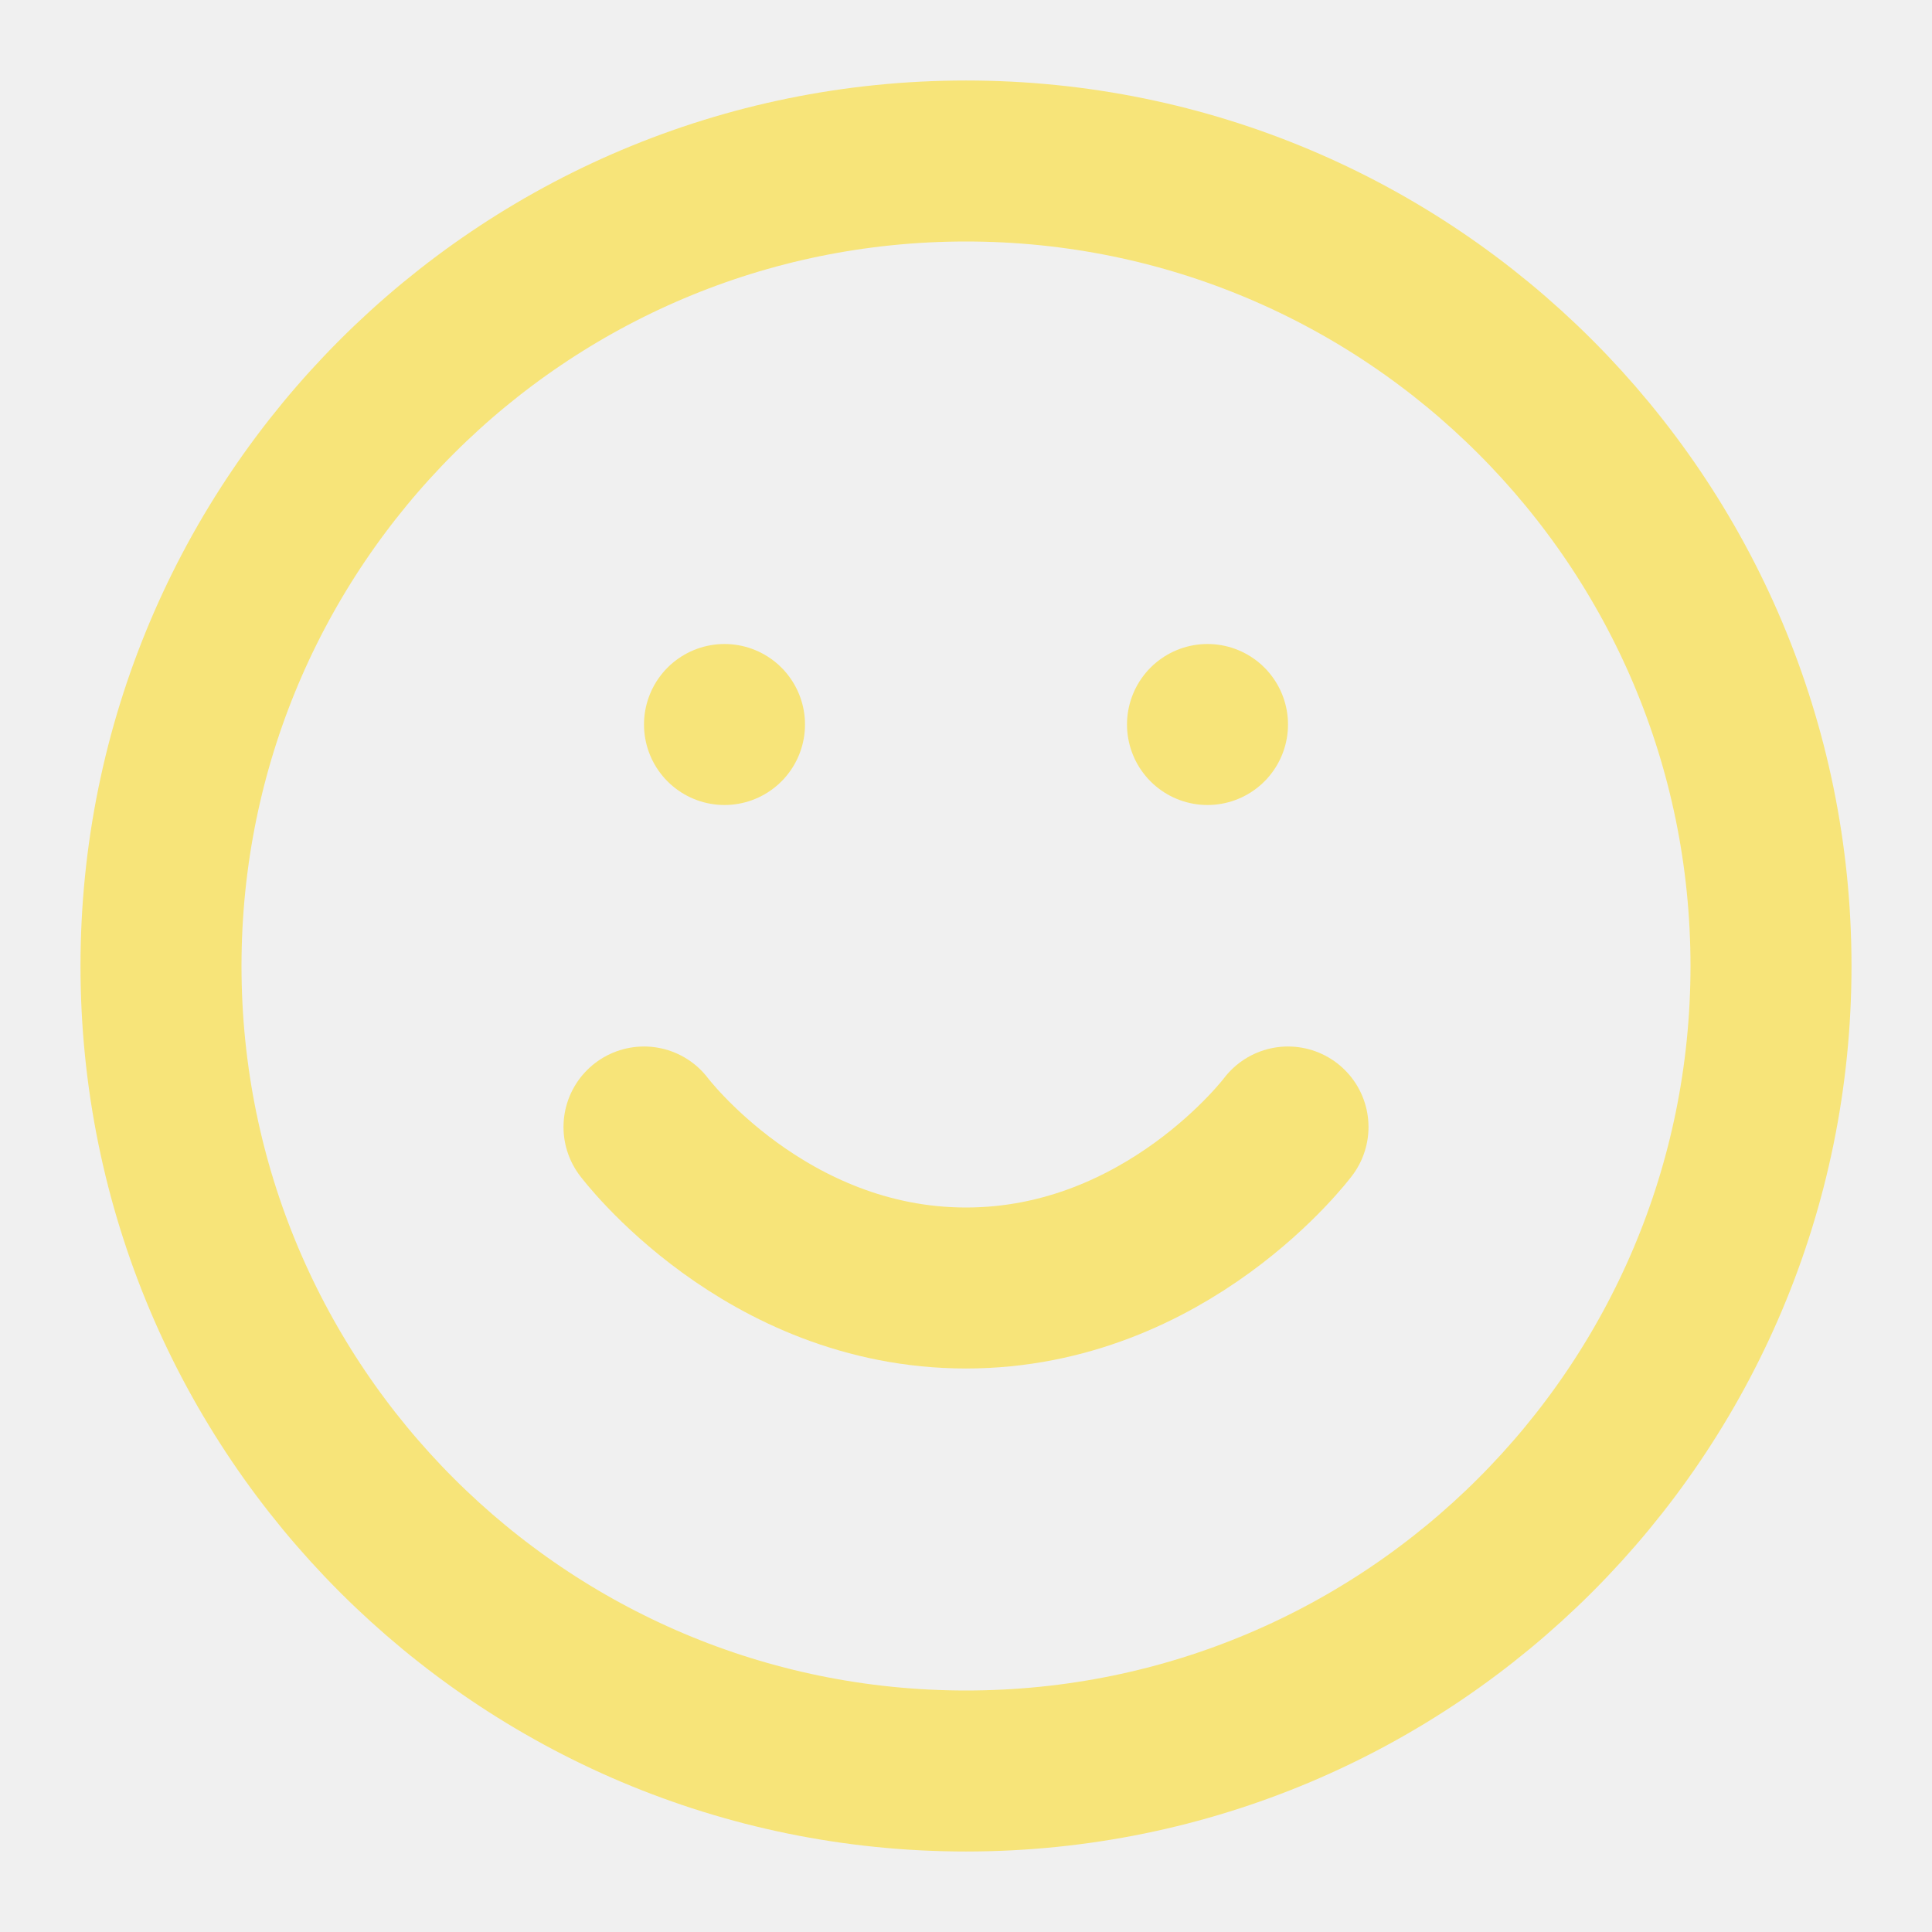
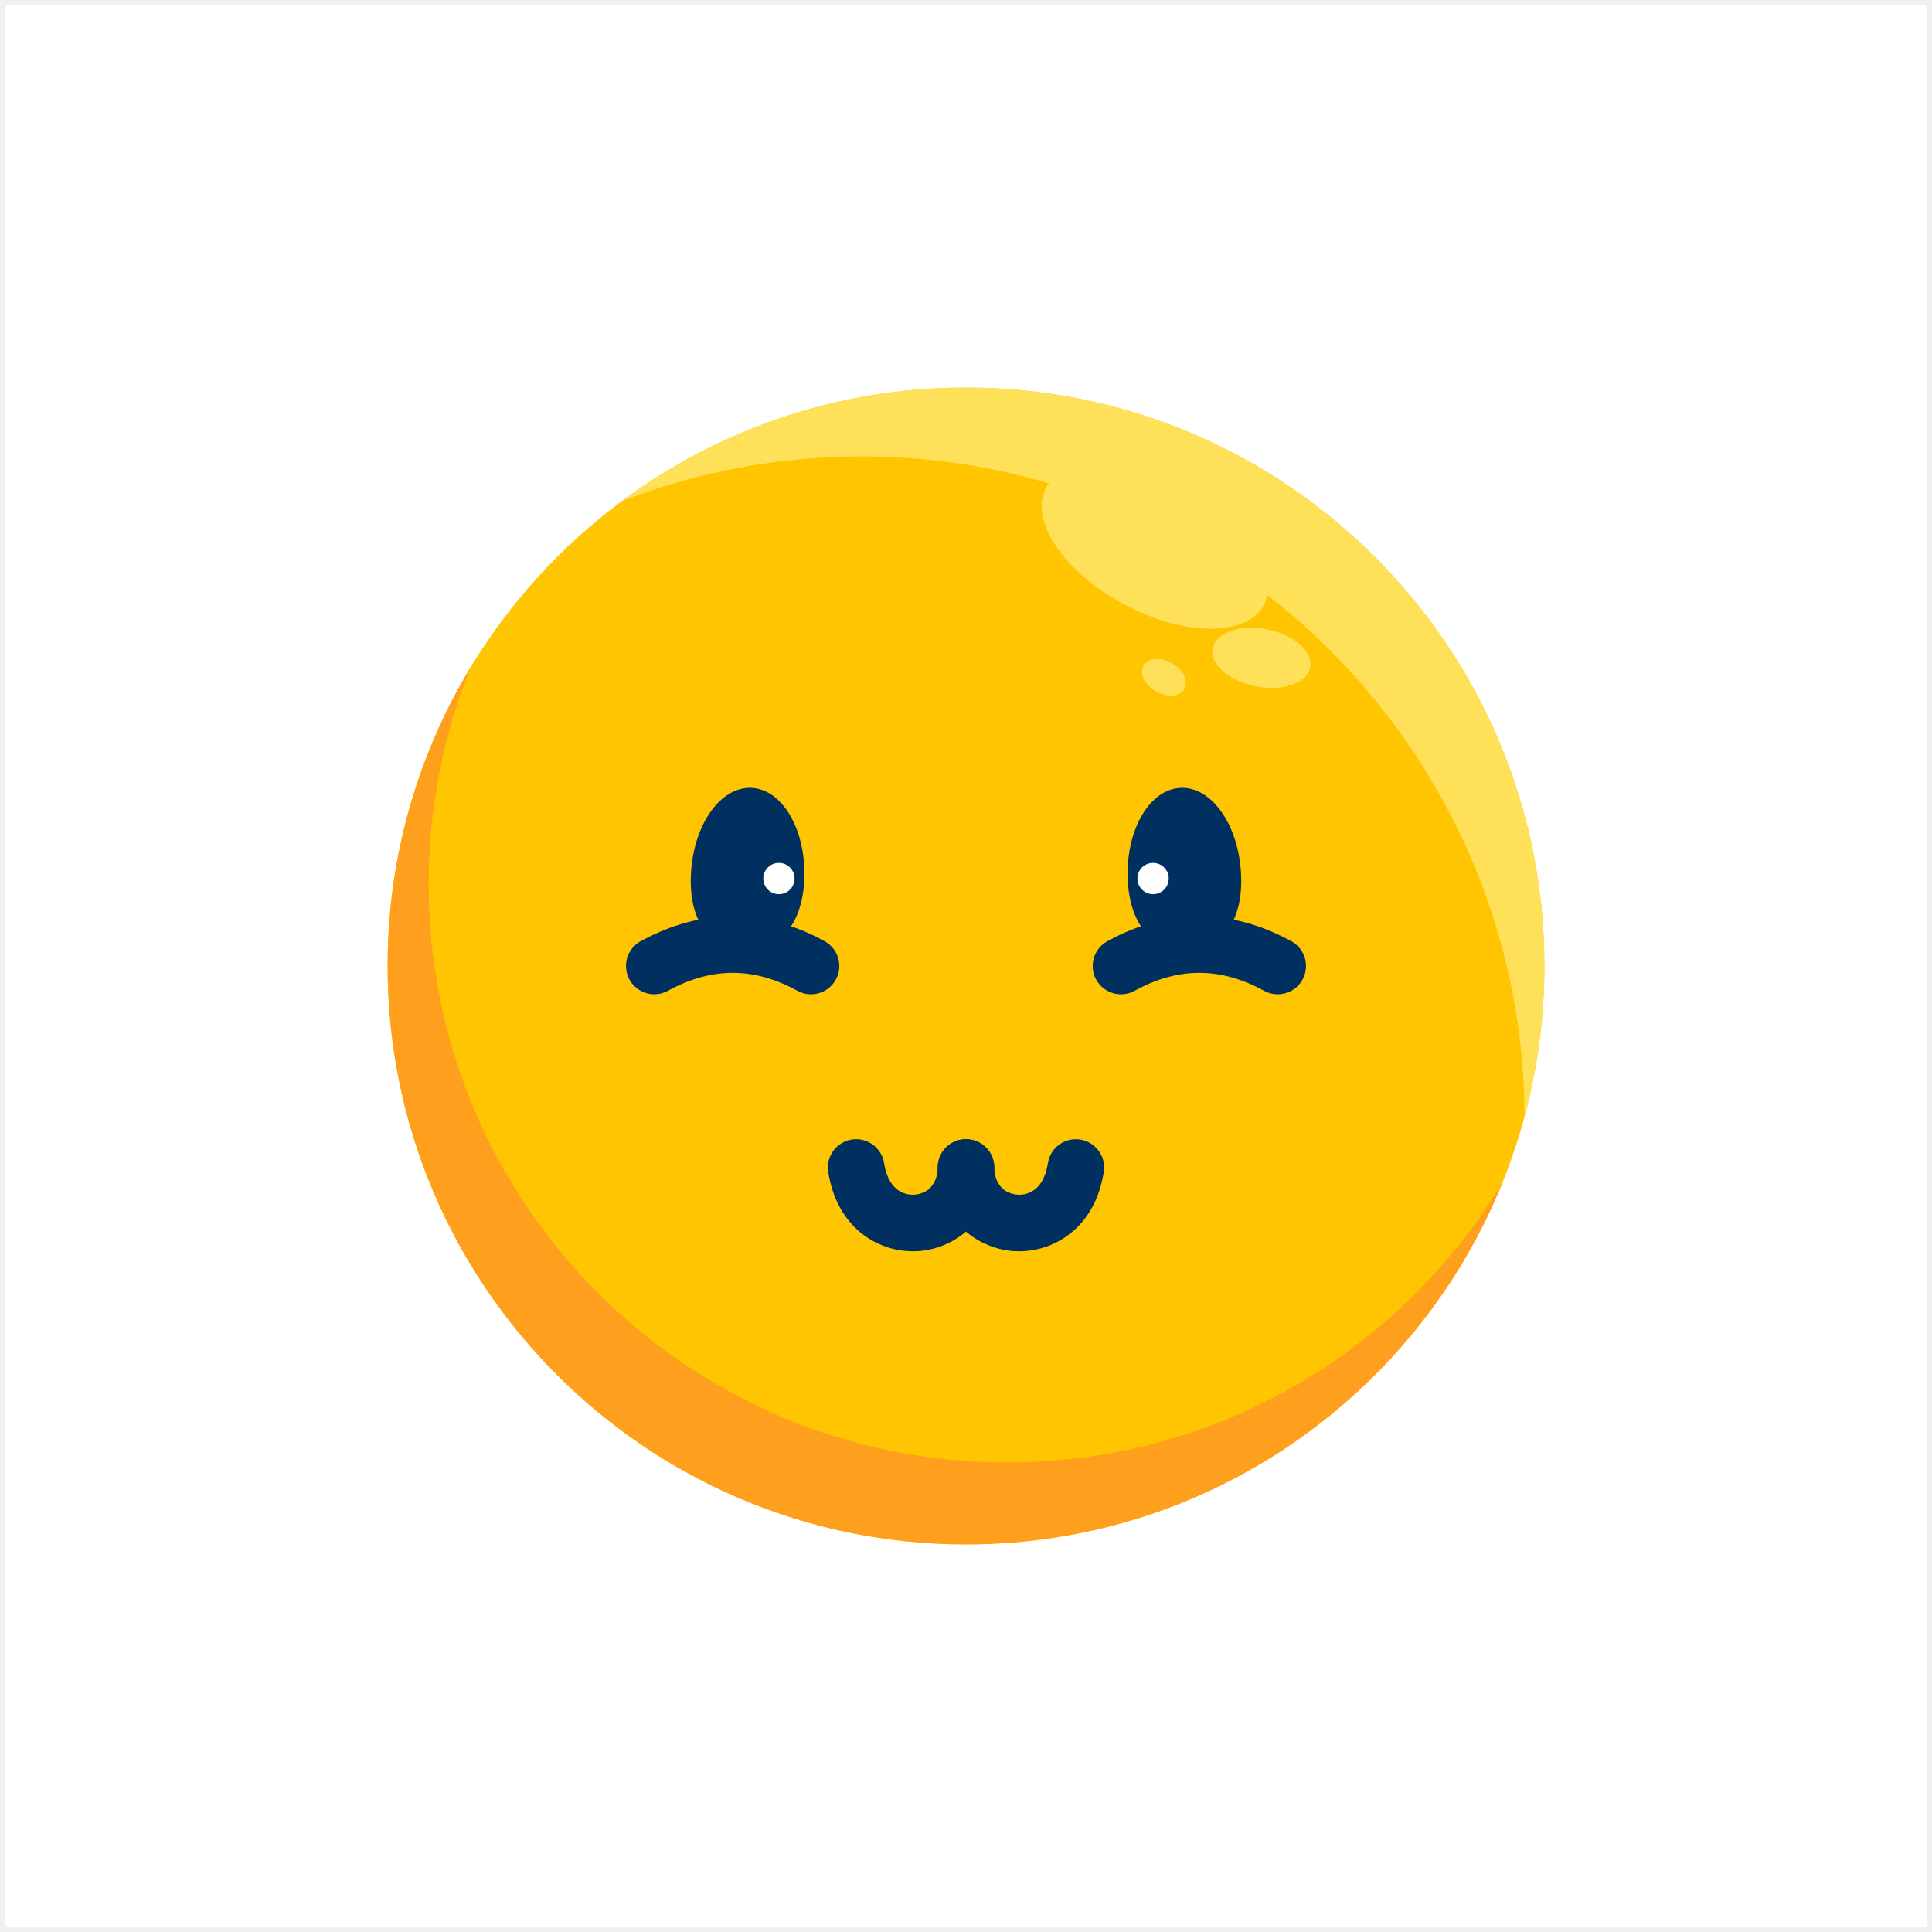
- <svg xmlns="http://www.w3.org/2000/svg" viewBox="0 0 24 24" fill="none" stroke="currentColor" stroke-width="2" stroke-linecap="round" stroke-linejoin="round" style="color: #f7e479">
-   <circle cx="12" cy="12" r="10" />
-   <path d="M8 14s1.5 2 4 2 4-2 4-2" />
-   <line x1="9" y1="9" x2="9" y2="9" />
-   <line x1="15" y1="9" x2="15" y2="9" />
+ <svg xmlns="http://www.w3.org/2000/svg" viewBox="0 0 2050 2050" fill="#000000">
+   <g id="SVGRepo_bgCarrier" stroke-width="0" />
+   <g id="SVGRepo_tracerCarrier" stroke-linecap="round" stroke-linejoin="round" />
+   <g id="SVGRepo_iconCarrier">
+     <defs>
+       <style>.cls-1{fill:#ffffff;}.cls-2{fill:#ffc500;}.cls-3{fill:#ff9f1e;}.cls-4{fill:#ffe059;}.cls-5{fill:#00305f;}</style>
+     </defs>
+     <g data-name="Layer 1" id="Layer_1">
+       <rect class="cls-1" height="2040" width="2040" x="5" y="5" />
+     </g>
+     <g data-name="Layer 3" id="Layer_3">
+       <circle class="cls-2" cx="1025" cy="1025" r="613.7" />
+       <path class="cls-3" d="M1068.5,1551.8c-339,0-613.7-274.8-613.7-613.7a613.5,613.5,0,0,1,44.4-229.8A610.7,610.7,0,0,0,411.3,1025c0,338.9,274.8,613.7,613.7,613.7,257.7,0,478.3-158.8,569.2-383.9C1486.8,1432.8,1291.5,1551.8,1068.5,1551.8Z" />
+       <path class="cls-4" d="M1025,411.3A610.4,610.4,0,0,0,659.9,531.7a706.9,706.9,0,0,1,453.2-18.9,27.8,27.8,0,0,0-3.3,5.1c-18.2,33.9,18.9,89.1,82.7,123.3s130.4,34.6,148.6.8a38.6,38.6,0,0,0,3.7-10.5c165.2,128,271.9,328.1,272.9,553.1a613.3,613.3,0,0,0,21-159.6C1638.7,686.1,1363.9,411.3,1025,411.3Z" />
+       <ellipse class="cls-4" cx="1339.4" cy="698.8" rx="30.8" ry="52.8" transform="translate(396.9 1879.5) rotate(-79)" />
+       <ellipse class="cls-4" cx="1235.1" cy="718.7" rx="17.2" ry="25" transform="translate(-4.9 1429) rotate(-60)" />
+       <path class="cls-5" d="M853.4,933.4c-2.3,52.4-31.1,76.6-64.3,75.2s-58.3-28.1-56-80.4,31-93.7,64.2-92.2S855.6,881,853.4,933.4Z" />
+       <circle class="cls-1" cx="826.5" cy="932.2" r="16.6" />
+       <path class="cls-5" d="M1196.6,933.4c2.3,52.4,31.1,76.6,64.3,75.2s58.3-28.1,56-80.4-31-93.7-64.2-92.2S1194.4,881,1196.6,933.4Z" />
+       <circle class="cls-1" cx="1223.5" cy="932.2" r="16.6" />
+       <path class="cls-5" d="M694.3,1055a30,30,0,0,1-14.5-56.3c32.1-17.6,64.9-26.5,97.6-26.5s65.6,8.9,97.6,26.5a30,30,0,1,1-28.9,52.6c-46.2-25.4-91.1-25.4-137.4,0A30,30,0,0,1,694.3,1055Z" />
+       <path class="cls-5" d="M1355.7,1055a30,30,0,0,1-14.4-3.7c-46.3-25.4-91.2-25.4-137.4,0a30,30,0,1,1-28.9-52.6c32-17.6,64.9-26.5,97.6-26.5h0c32.7,0,65.5,8.9,97.6,26.5a30,30,0,0,1-14.5,56.3Z" />
+       <path class="cls-5" d="M968.6,1327.7c-38.1,0-80.7-25.5-89.8-84.3a30,30,0,0,1,59.3-9.2c5.1,33,26.1,33.9,32.4,33.4,18.1-1.4,24.5-16.4,24.5-28.8a30,30,0,0,1,60,0c0,54.2-40.2,85.6-79.9,88.7Z" />
+       <path class="cls-5" d="M1081.4,1327.7l-6.5-.2c-39.7-3.1-79.9-34.5-79.9-88.7a30,30,0,0,1,60,0c0,12.4,6.4,27.4,24.5,28.8,6.3.5,27.3-.4,32.4-33.4a30,30,0,0,1,59.3,9.2C1162.1,1302.2,1119.5,1327.7,1081.4,1327.7Z" />
+     </g>
+   </g>
</svg>
